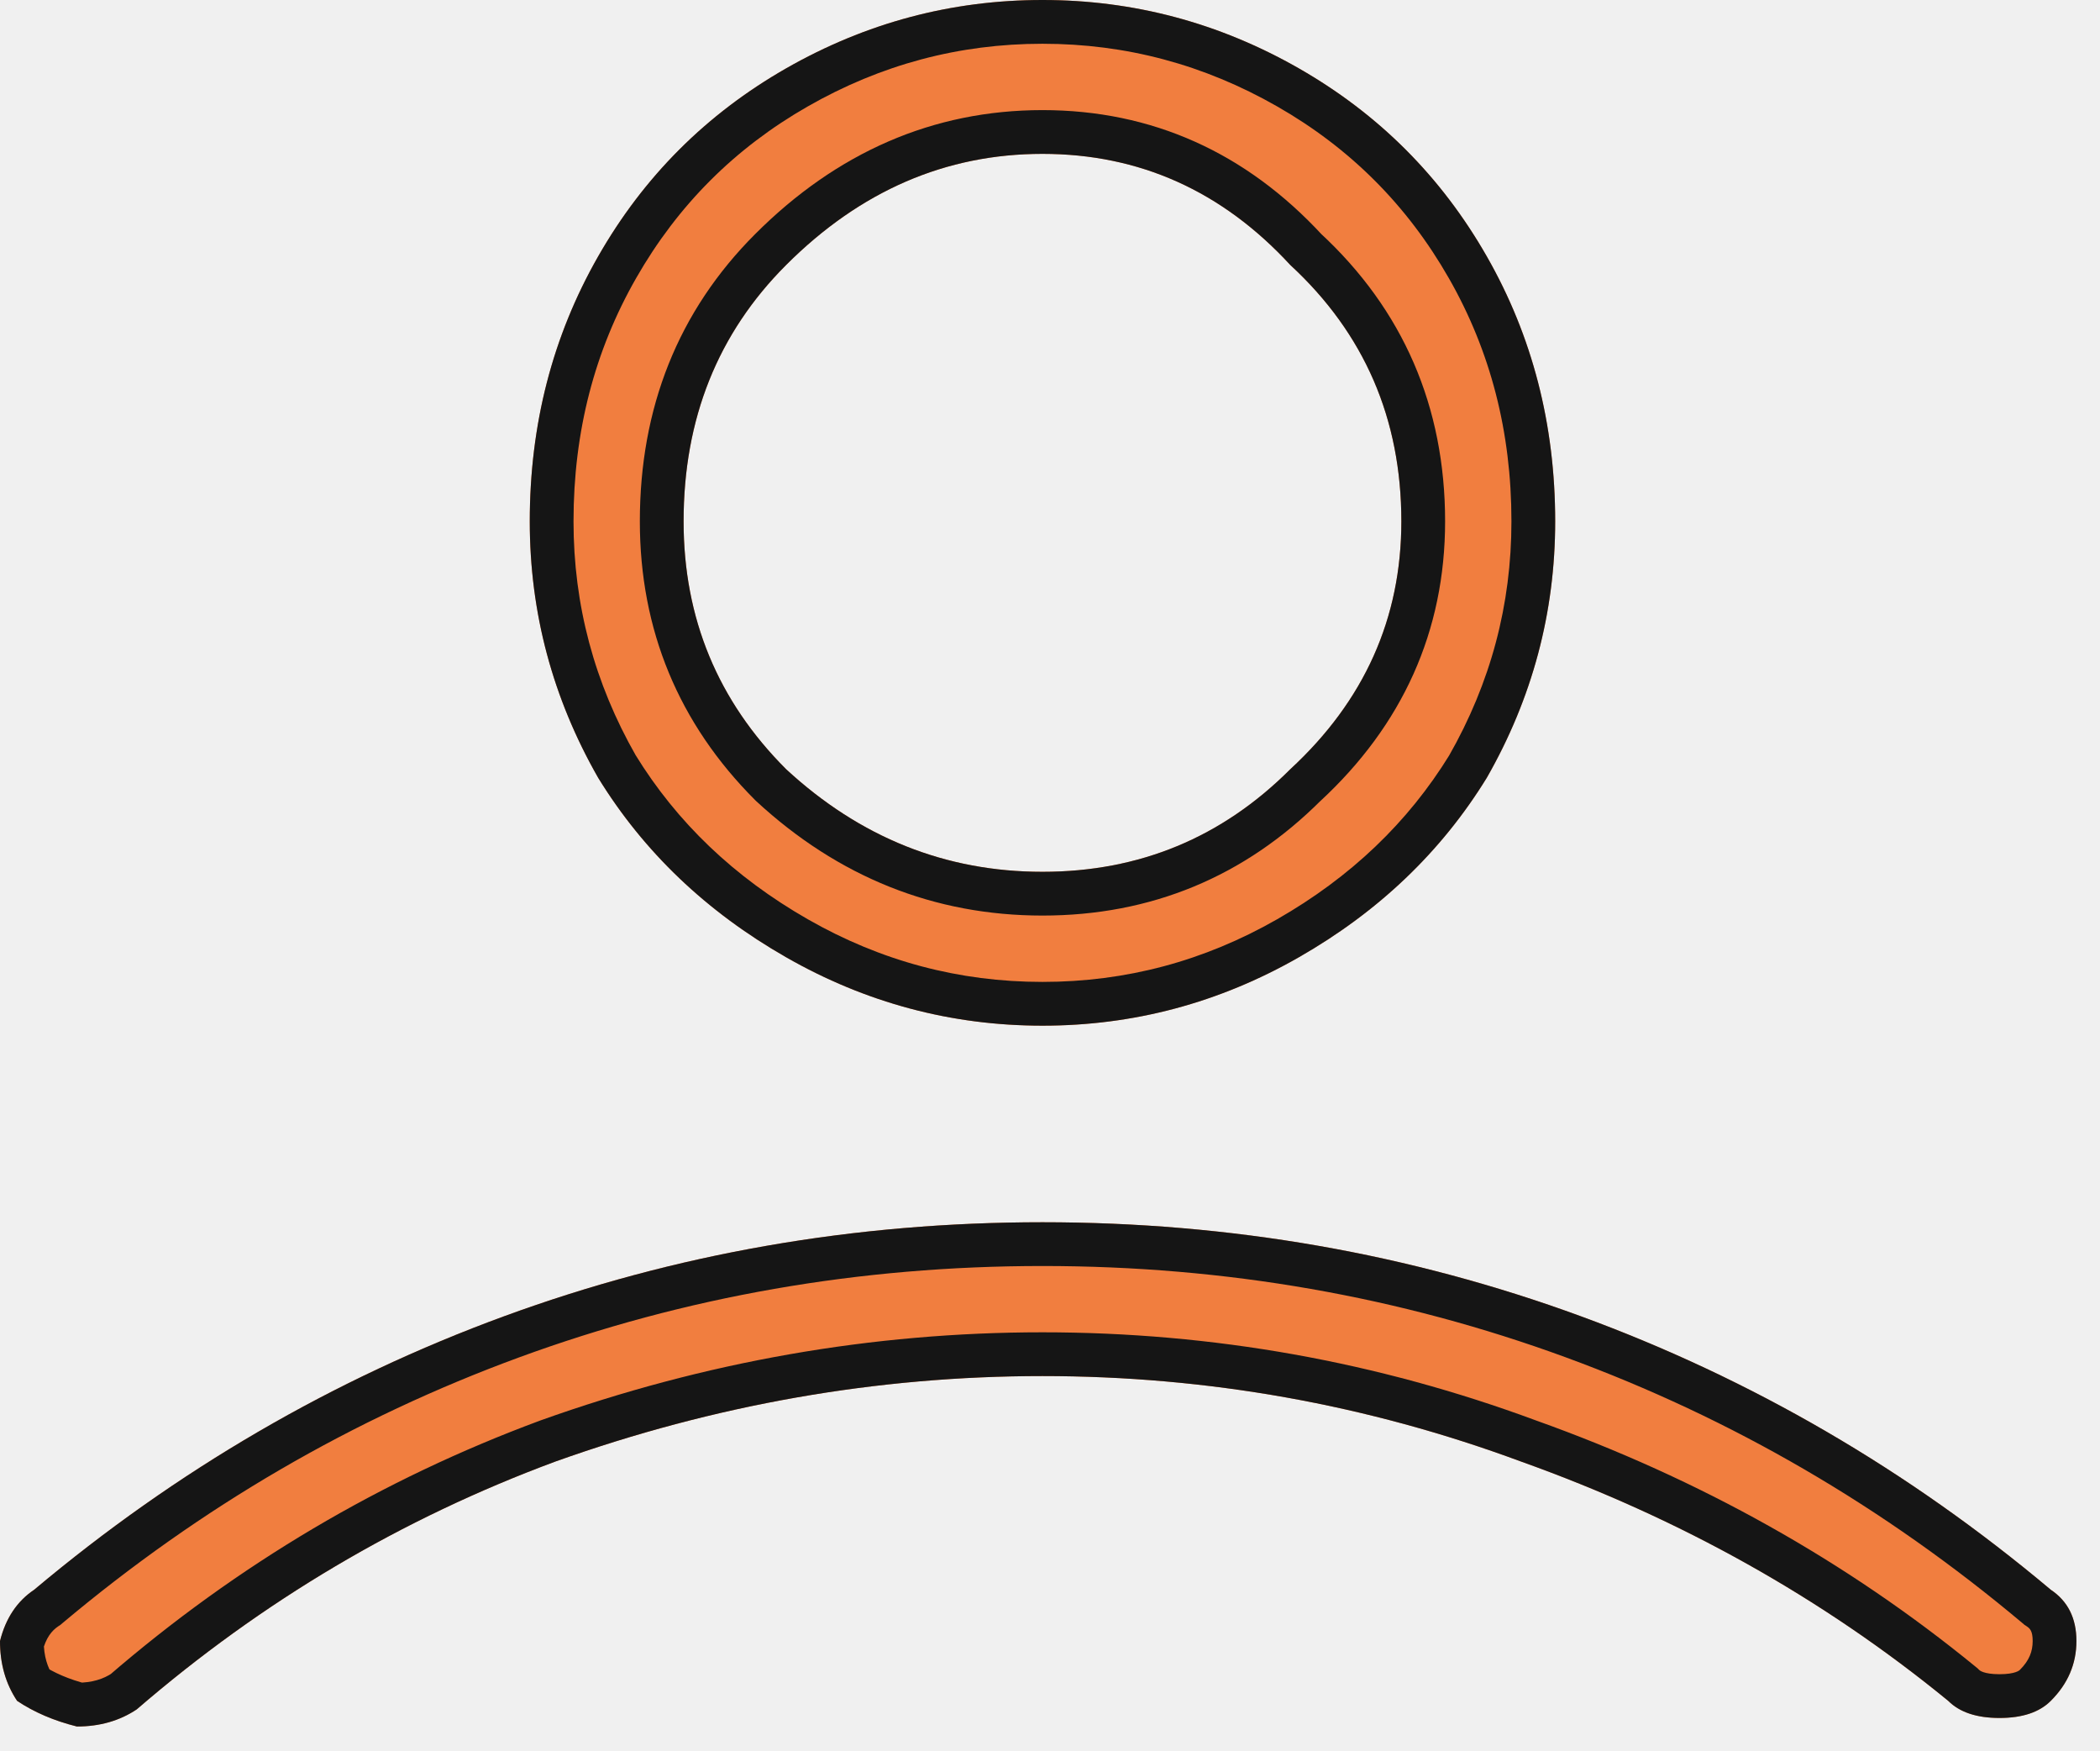
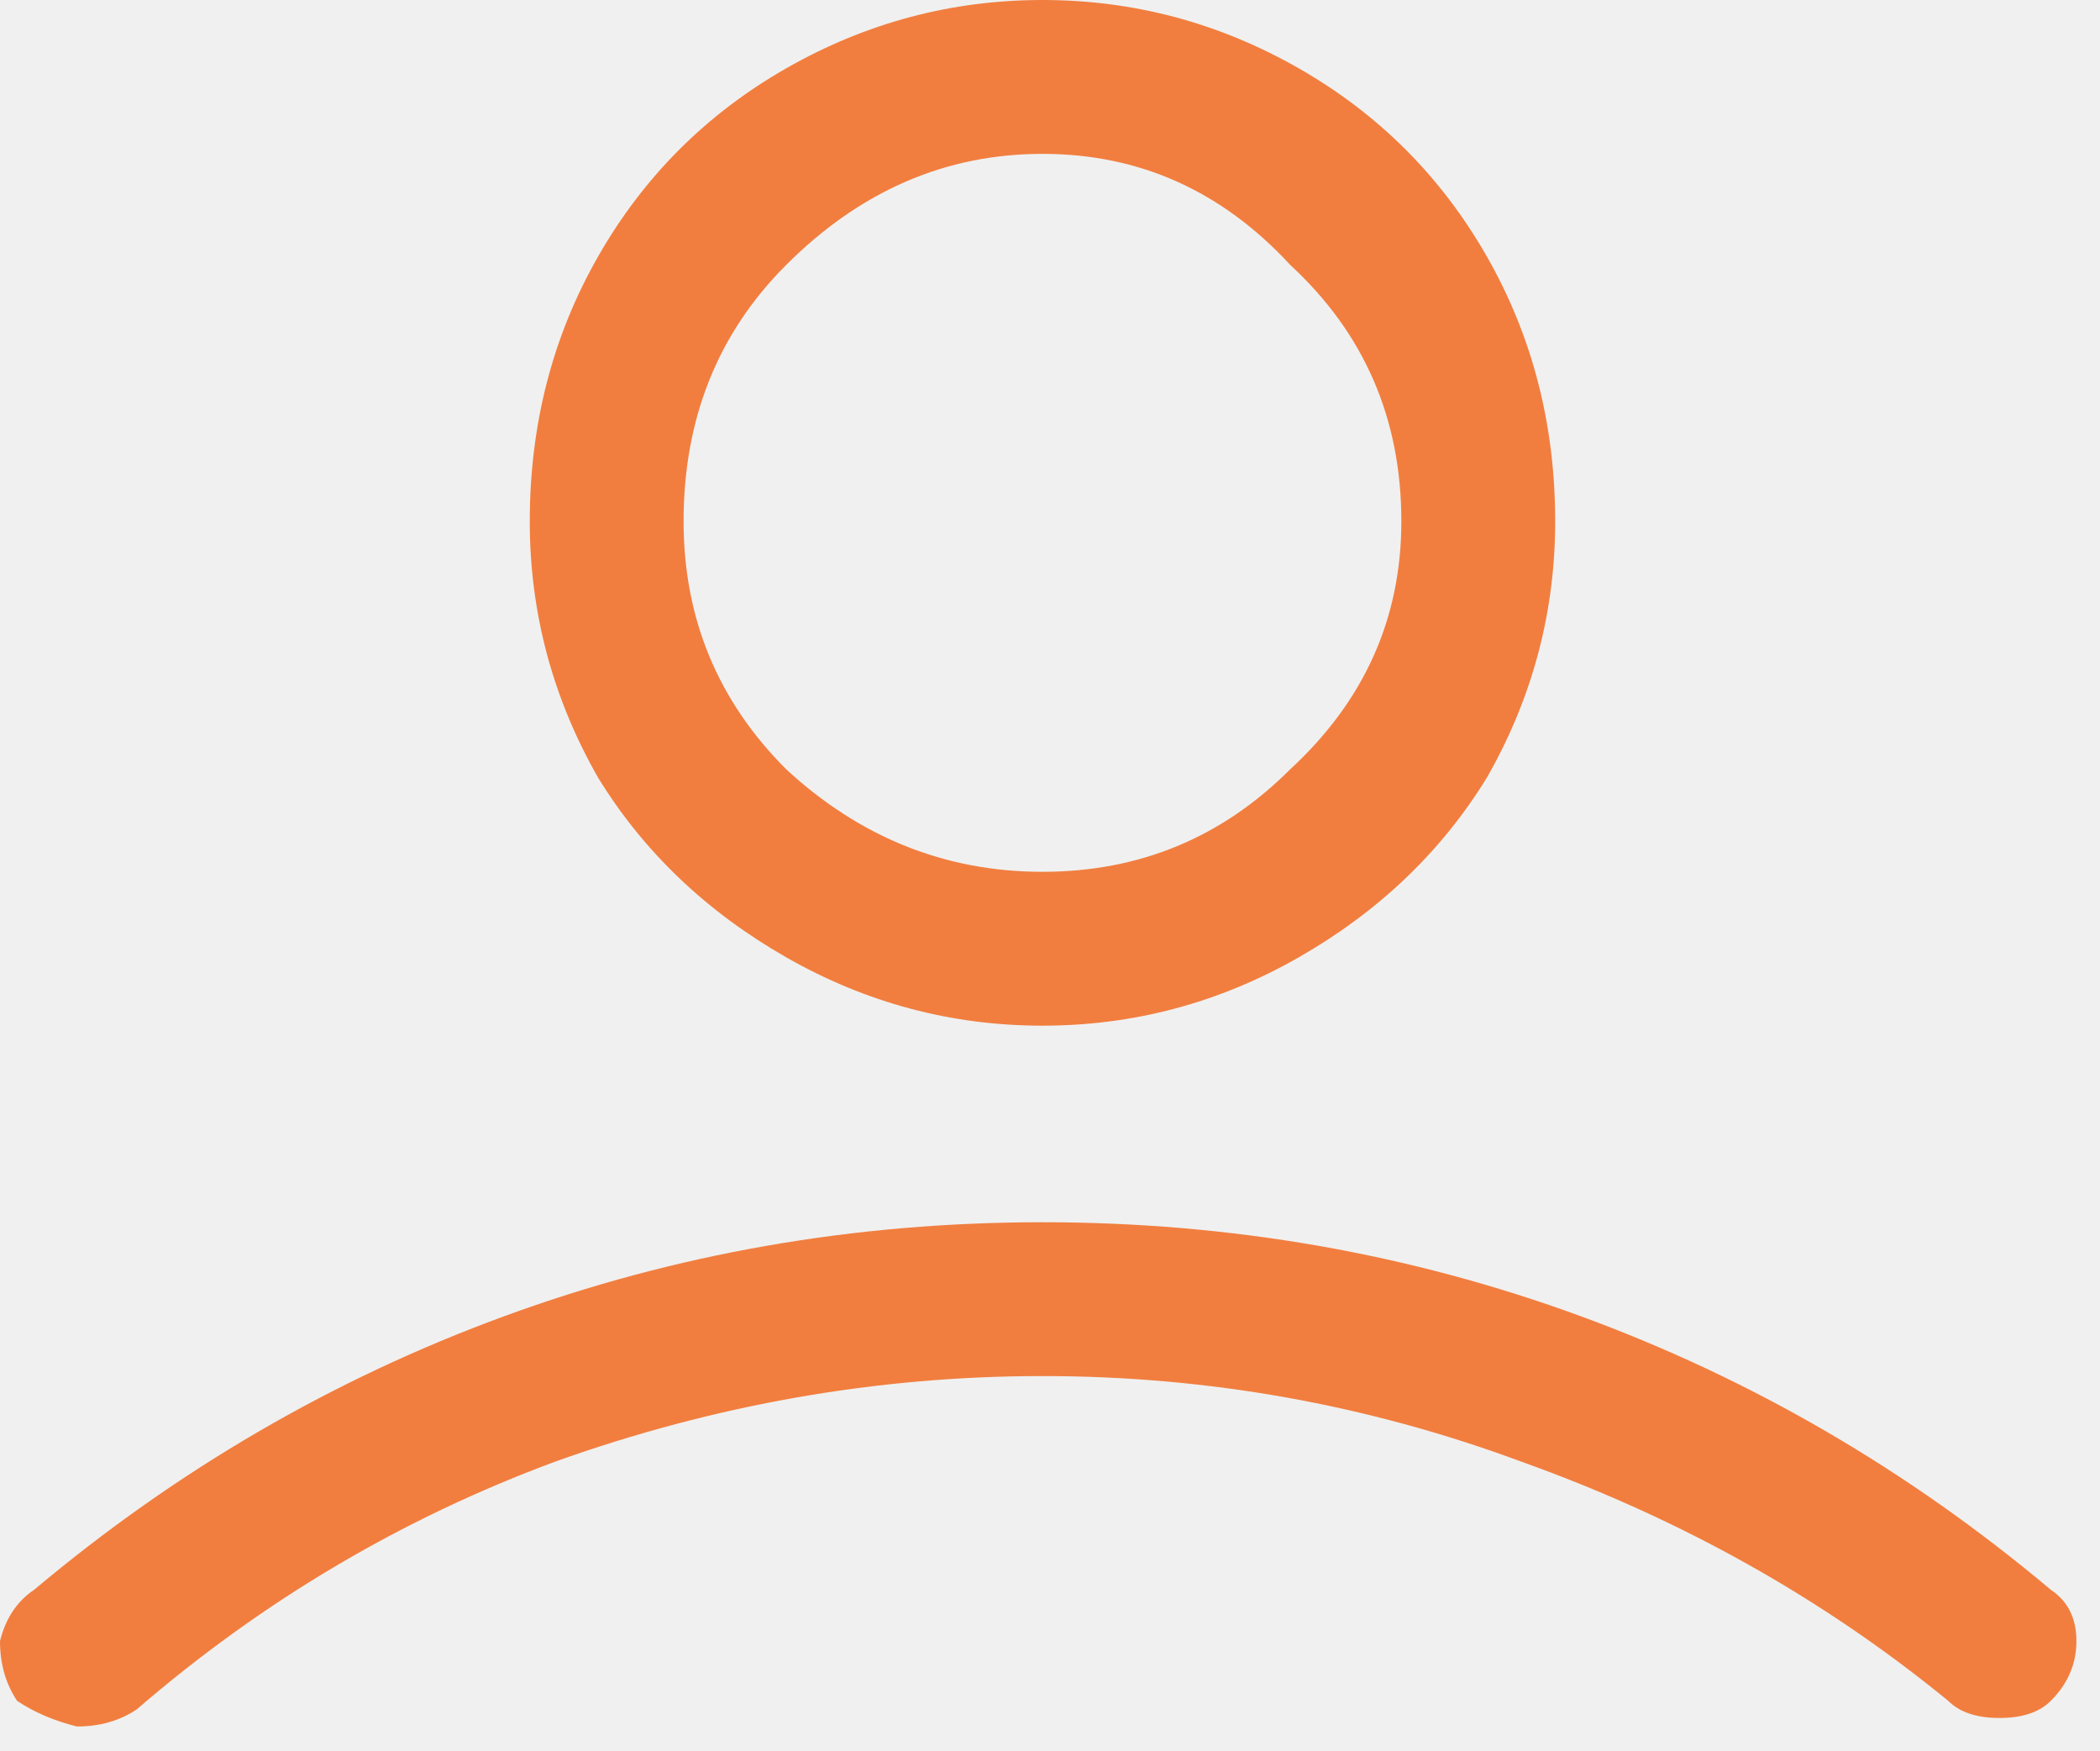
<svg xmlns="http://www.w3.org/2000/svg" width="48" height="40" viewBox="0 0 48 40" fill="none">
-   <mask id="path-1-inside-1_14_727" fill="white">
-     <path d="M23.828 23.438C21.745 23.438 19.792 22.917 17.969 21.875C16.146 20.833 14.713 19.466 13.672 17.773C12.63 15.95 12.109 13.997 12.109 11.914C12.109 9.701 12.63 7.682 13.672 5.859C14.713 4.036 16.146 2.604 17.969 1.562C19.792 0.521 21.745 0 23.828 0C25.912 0 27.865 0.521 29.688 1.562C31.51 2.604 32.943 4.036 33.984 5.859C35.026 7.682 35.547 9.701 35.547 11.914C35.547 13.997 35.026 15.95 33.984 17.773C32.943 19.466 31.51 20.833 29.688 21.875C27.865 22.917 25.912 23.438 23.828 23.438ZM23.828 3.516C21.615 3.516 19.662 4.362 17.969 6.055C16.406 7.617 15.625 9.57 15.625 11.914C15.625 14.128 16.406 16.016 17.969 17.578C19.662 19.141 21.615 19.922 23.828 19.922C26.042 19.922 27.93 19.141 29.492 17.578C31.185 16.016 32.031 14.128 32.031 11.914C32.031 9.57 31.185 7.617 29.492 6.055C27.93 4.362 26.042 3.516 23.828 3.516ZM46.875 36.328C47.266 36.589 47.461 36.979 47.461 37.5C47.461 38.021 47.266 38.477 46.875 38.867C46.615 39.128 46.224 39.258 45.703 39.258C45.182 39.258 44.792 39.128 44.531 38.867C41.667 36.523 38.411 34.7 34.766 33.398C31.25 32.096 27.604 31.445 23.828 31.445C20.052 31.445 16.341 32.096 12.695 33.398C9.18 34.7 5.99 36.589 3.125 39.062C2.734 39.323 2.279 39.453 1.758 39.453C1.237 39.323 0.781 39.128 0.391 38.867C0.13 38.477 0 38.021 0 37.5C0.13 36.979 0.391 36.589 0.781 36.328C4.036 33.594 7.617 31.51 11.523 30.078C15.43 28.646 19.531 27.93 23.828 27.93C28.125 27.93 32.227 28.646 36.133 30.078C40.039 31.51 43.62 33.594 46.875 36.328Z" />
-   </mask>
  <path d="M23.828 23.438C21.745 23.438 19.792 22.917 17.969 21.875C16.146 20.833 14.713 19.466 13.672 17.773C12.63 15.95 12.109 13.997 12.109 11.914C12.109 9.701 12.63 7.682 13.672 5.859C14.713 4.036 16.146 2.604 17.969 1.562C19.792 0.521 21.745 0 23.828 0C25.912 0 27.865 0.521 29.688 1.562C31.51 2.604 32.943 4.036 33.984 5.859C35.026 7.682 35.547 9.701 35.547 11.914C35.547 13.997 35.026 15.95 33.984 17.773C32.943 19.466 31.51 20.833 29.688 21.875C27.865 22.917 25.912 23.438 23.828 23.438ZM23.828 3.516C21.615 3.516 19.662 4.362 17.969 6.055C16.406 7.617 15.625 9.57 15.625 11.914C15.625 14.128 16.406 16.016 17.969 17.578C19.662 19.141 21.615 19.922 23.828 19.922C26.042 19.922 27.93 19.141 29.492 17.578C31.185 16.016 32.031 14.128 32.031 11.914C32.031 9.57 31.185 7.617 29.492 6.055C27.93 4.362 26.042 3.516 23.828 3.516ZM46.875 36.328C47.266 36.589 47.461 36.979 47.461 37.5C47.461 38.021 47.266 38.477 46.875 38.867C46.615 39.128 46.224 39.258 45.703 39.258C45.182 39.258 44.792 39.128 44.531 38.867C41.667 36.523 38.411 34.7 34.766 33.398C31.25 32.096 27.604 31.445 23.828 31.445C20.052 31.445 16.341 32.096 12.695 33.398C9.18 34.7 5.99 36.589 3.125 39.062C2.734 39.323 2.279 39.453 1.758 39.453C1.237 39.323 0.781 39.128 0.391 38.867C0.13 38.477 0 38.021 0 37.5C0.13 36.979 0.391 36.589 0.781 36.328C4.036 33.594 7.617 31.51 11.523 30.078C15.43 28.646 19.531 27.93 23.828 27.93C28.125 27.93 32.227 28.646 36.133 30.078C40.039 31.51 43.62 33.594 46.875 36.328Z" fill="#F17E3F" />
-   <path d="M13.672 17.773L12.804 18.27L12.812 18.284L12.82 18.297L13.672 17.773ZM29.688 1.562L29.191 2.431L29.688 1.562ZM33.984 17.773L34.836 18.297L34.845 18.284L34.853 18.27L33.984 17.773ZM29.688 21.875L29.191 21.007L29.688 21.875ZM17.969 6.055L17.262 5.348L17.969 6.055ZM17.969 17.578L17.262 18.285L17.276 18.299L17.291 18.313L17.969 17.578ZM29.492 17.578L28.814 16.843L28.799 16.857L28.785 16.871L29.492 17.578ZM29.492 6.055L28.757 6.733L28.785 6.762L28.814 6.789L29.492 6.055ZM46.875 36.328L46.232 37.094L46.274 37.13L46.32 37.16L46.875 36.328ZM46.875 38.867L47.582 39.574L46.875 38.867ZM44.531 38.867L45.238 38.16L45.203 38.125L45.164 38.093L44.531 38.867ZM34.766 33.398L34.418 34.336L34.429 34.34L34.766 33.398ZM12.695 33.398L12.359 32.457L12.348 32.461L12.695 33.398ZM3.125 39.062L3.68 39.895L3.732 39.86L3.779 39.819L3.125 39.062ZM1.758 39.453L1.515 40.423L1.635 40.453H1.758V39.453ZM0.391 38.867L-0.441 39.422L-0.33 39.588L-0.164 39.699L0.391 38.867ZM0 37.5L-0.97 37.258L-1 37.377V37.5H0ZM0.781 36.328L1.336 37.16L1.382 37.13L1.424 37.094L0.781 36.328ZM11.523 30.078L11.179 29.139L11.523 30.078ZM23.828 23.438V22.438C21.92 22.438 20.138 21.963 18.465 21.007L17.969 21.875L17.473 22.743C19.445 23.87 21.569 24.438 23.828 24.438V23.438ZM17.969 21.875L18.465 21.007C16.779 20.043 15.472 18.791 14.524 17.249L13.672 17.773L12.82 18.297C13.955 20.141 15.513 21.623 17.473 22.743L17.969 21.875ZM13.672 17.773L14.54 17.277C13.584 15.604 13.109 13.822 13.109 11.914H12.109H11.109C11.109 14.173 11.676 16.297 12.804 18.27L13.672 17.773ZM12.109 11.914H13.109C13.109 9.865 13.589 8.019 14.54 6.356L13.672 5.859L12.804 5.363C11.671 7.346 11.109 9.536 11.109 11.914H12.109ZM13.672 5.859L14.54 6.356C15.493 4.688 16.797 3.384 18.465 2.431L17.969 1.562L17.473 0.694C15.495 1.825 13.934 3.385 12.804 5.363L13.672 5.859ZM17.969 1.562L18.465 2.431C20.138 1.475 21.92 1 23.828 1V0V-1C21.569 -1 19.445 -0.433 17.473 0.694L17.969 1.562ZM23.828 0V1C25.736 1 27.518 1.475 29.191 2.431L29.688 1.562L30.184 0.694C28.211 -0.433 26.087 -1 23.828 -1V0ZM29.688 1.562L29.191 2.431C30.859 3.384 32.163 4.688 33.116 6.356L33.984 5.859L34.853 5.363C33.722 3.385 32.162 1.825 30.184 0.694L29.688 1.562ZM33.984 5.859L33.116 6.356C34.067 8.019 34.547 9.865 34.547 11.914H35.547H36.547C36.547 9.536 35.985 7.346 34.853 5.363L33.984 5.859ZM35.547 11.914H34.547C34.547 13.822 34.072 15.604 33.116 17.277L33.984 17.773L34.853 18.27C35.98 16.297 36.547 14.173 36.547 11.914H35.547ZM33.984 17.773L33.133 17.249C32.184 18.791 30.877 20.043 29.191 21.007L29.688 21.875L30.184 22.743C32.144 21.623 33.702 20.141 34.836 18.297L33.984 17.773ZM29.688 21.875L29.191 21.007C27.518 21.963 25.736 22.438 23.828 22.438V23.438V24.438C26.087 24.438 28.211 23.87 30.184 22.743L29.688 21.875ZM23.828 3.516V2.516C21.326 2.516 19.125 3.484 17.262 5.348L17.969 6.055L18.676 6.762C20.198 5.24 21.903 4.516 23.828 4.516V3.516ZM17.969 6.055L17.262 5.348C15.499 7.11 14.625 9.323 14.625 11.914H15.625H16.625C16.625 9.818 17.313 8.124 18.676 6.762L17.969 6.055ZM15.625 11.914H14.625C14.625 14.392 15.511 16.535 17.262 18.285L17.969 17.578L18.676 16.871C17.301 15.496 16.625 13.863 16.625 11.914H15.625ZM17.969 17.578L17.291 18.313C19.16 20.038 21.352 20.922 23.828 20.922V19.922V18.922C21.877 18.922 20.163 18.243 18.647 16.843L17.969 17.578ZM23.828 19.922V20.922C26.306 20.922 28.449 20.036 30.199 18.285L29.492 17.578L28.785 16.871C27.41 18.246 25.777 18.922 23.828 18.922V19.922ZM29.492 17.578L30.171 18.313C32.059 16.57 33.031 14.419 33.031 11.914H32.031H31.031C31.031 13.836 30.311 15.461 28.814 16.843L29.492 17.578ZM32.031 11.914H33.031C33.031 9.297 32.072 7.075 30.171 5.32L29.492 6.055L28.814 6.789C30.297 8.159 31.031 9.844 31.031 11.914H32.031ZM29.492 6.055L30.227 5.376C28.484 3.488 26.333 2.516 23.828 2.516V3.516V4.516C25.75 4.516 27.375 5.236 28.757 6.733L29.492 6.055ZM46.875 36.328L46.32 37.16C46.399 37.212 46.461 37.27 46.461 37.5H47.461H48.461C48.461 36.688 48.133 35.965 47.43 35.496L46.875 36.328ZM47.461 37.5H46.461C46.461 37.738 46.384 37.944 46.168 38.16L46.875 38.867L47.582 39.574C48.148 39.009 48.461 38.303 48.461 37.5H47.461ZM46.875 38.867L46.168 38.16C46.161 38.167 46.07 38.258 45.703 38.258V39.258V40.258C46.378 40.258 47.068 40.088 47.582 39.574L46.875 38.867ZM45.703 39.258V38.258C45.336 38.258 45.245 38.167 45.238 38.16L44.531 38.867L43.824 39.574C44.338 40.088 45.028 40.258 45.703 40.258V39.258ZM44.531 38.867L45.164 38.093C42.207 35.674 38.851 33.795 35.102 32.457L34.766 33.398L34.429 34.34C37.972 35.605 41.126 37.373 43.898 39.641L44.531 38.867ZM34.766 33.398L35.113 32.461C31.485 31.117 27.722 30.445 23.828 30.445V31.445V32.445C27.486 32.445 31.015 33.076 34.418 34.336L34.766 33.398ZM23.828 31.445V30.445C19.935 30.445 16.11 31.117 12.359 32.457L12.695 33.398L13.032 34.34C16.572 33.076 20.17 32.445 23.828 32.445V31.445ZM12.695 33.398L12.348 32.461C8.719 33.805 5.426 35.754 2.471 38.306L3.125 39.062L3.779 39.819C6.554 37.423 9.64 35.596 13.043 34.336L12.695 33.398ZM3.125 39.062L2.57 38.23C2.362 38.37 2.104 38.453 1.758 38.453V39.453V40.453C2.454 40.453 3.107 40.276 3.68 39.895L3.125 39.062ZM1.758 39.453L2 38.483C1.575 38.377 1.228 38.224 0.945 38.035L0.391 38.867L-0.164 39.699C0.335 40.032 0.899 40.269 1.515 40.423L1.758 39.453ZM0.391 38.867L1.223 38.312C1.084 38.104 1 37.846 1 37.5H0H-1C-1 38.196 -0.823 38.849 -0.441 39.422L0.391 38.867ZM0 37.5L0.97 37.742C1.049 37.426 1.182 37.263 1.336 37.16L0.781 36.328L0.227 35.496C-0.401 35.914 -0.789 36.532 -0.97 37.258L0 37.5ZM0.781 36.328L1.424 37.094C4.593 34.432 8.073 32.408 11.868 31.017L11.523 30.078L11.179 29.139C7.162 30.612 3.48 32.755 0.138 35.562L0.781 36.328ZM11.523 30.078L11.868 31.017C15.66 29.627 19.645 28.93 23.828 28.93V27.93V26.93C19.418 26.93 15.199 27.665 11.179 29.139L11.523 30.078ZM23.828 27.93V28.93C28.012 28.93 31.996 29.627 35.789 31.017L36.133 30.078L36.477 29.139C32.457 27.665 28.238 26.93 23.828 26.93V27.93ZM36.133 30.078L35.789 31.017C39.584 32.408 43.063 34.432 46.232 37.094L46.875 36.328L47.518 35.562C44.176 32.755 40.495 30.612 36.477 29.139L36.133 30.078Z" fill="#151515" mask="url(#path-1-inside-1_14_727)" />
</svg>
